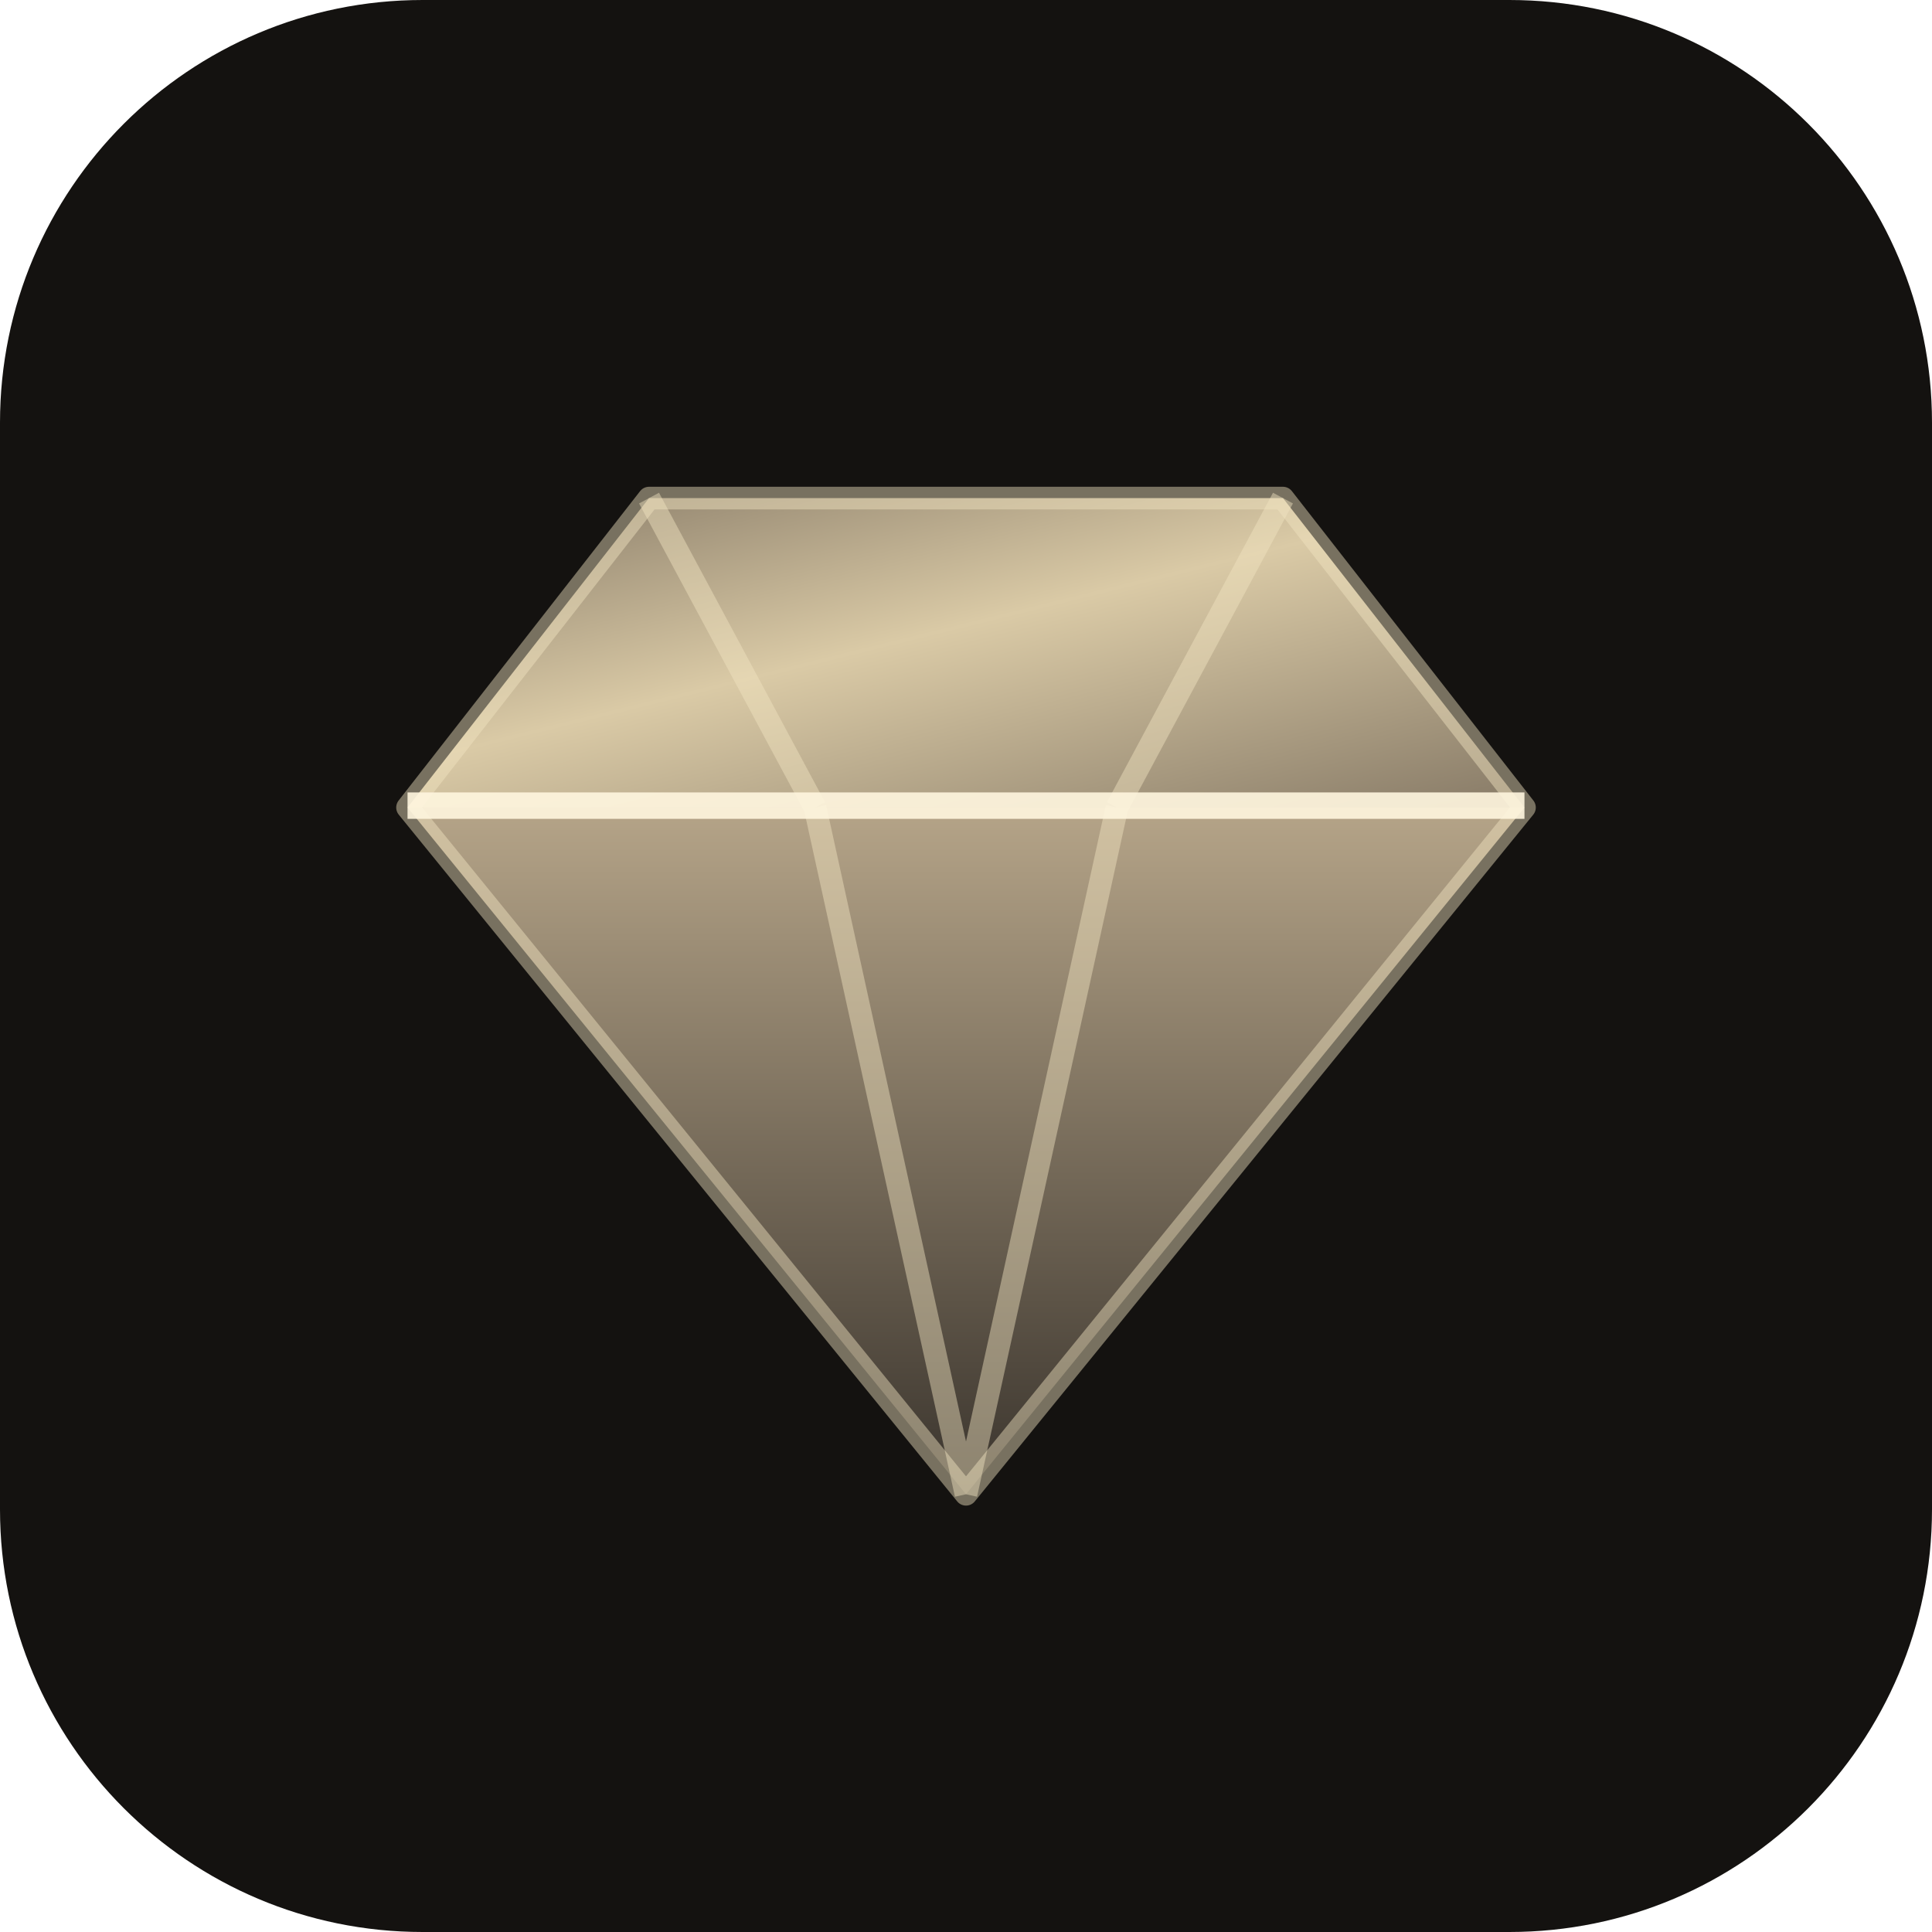
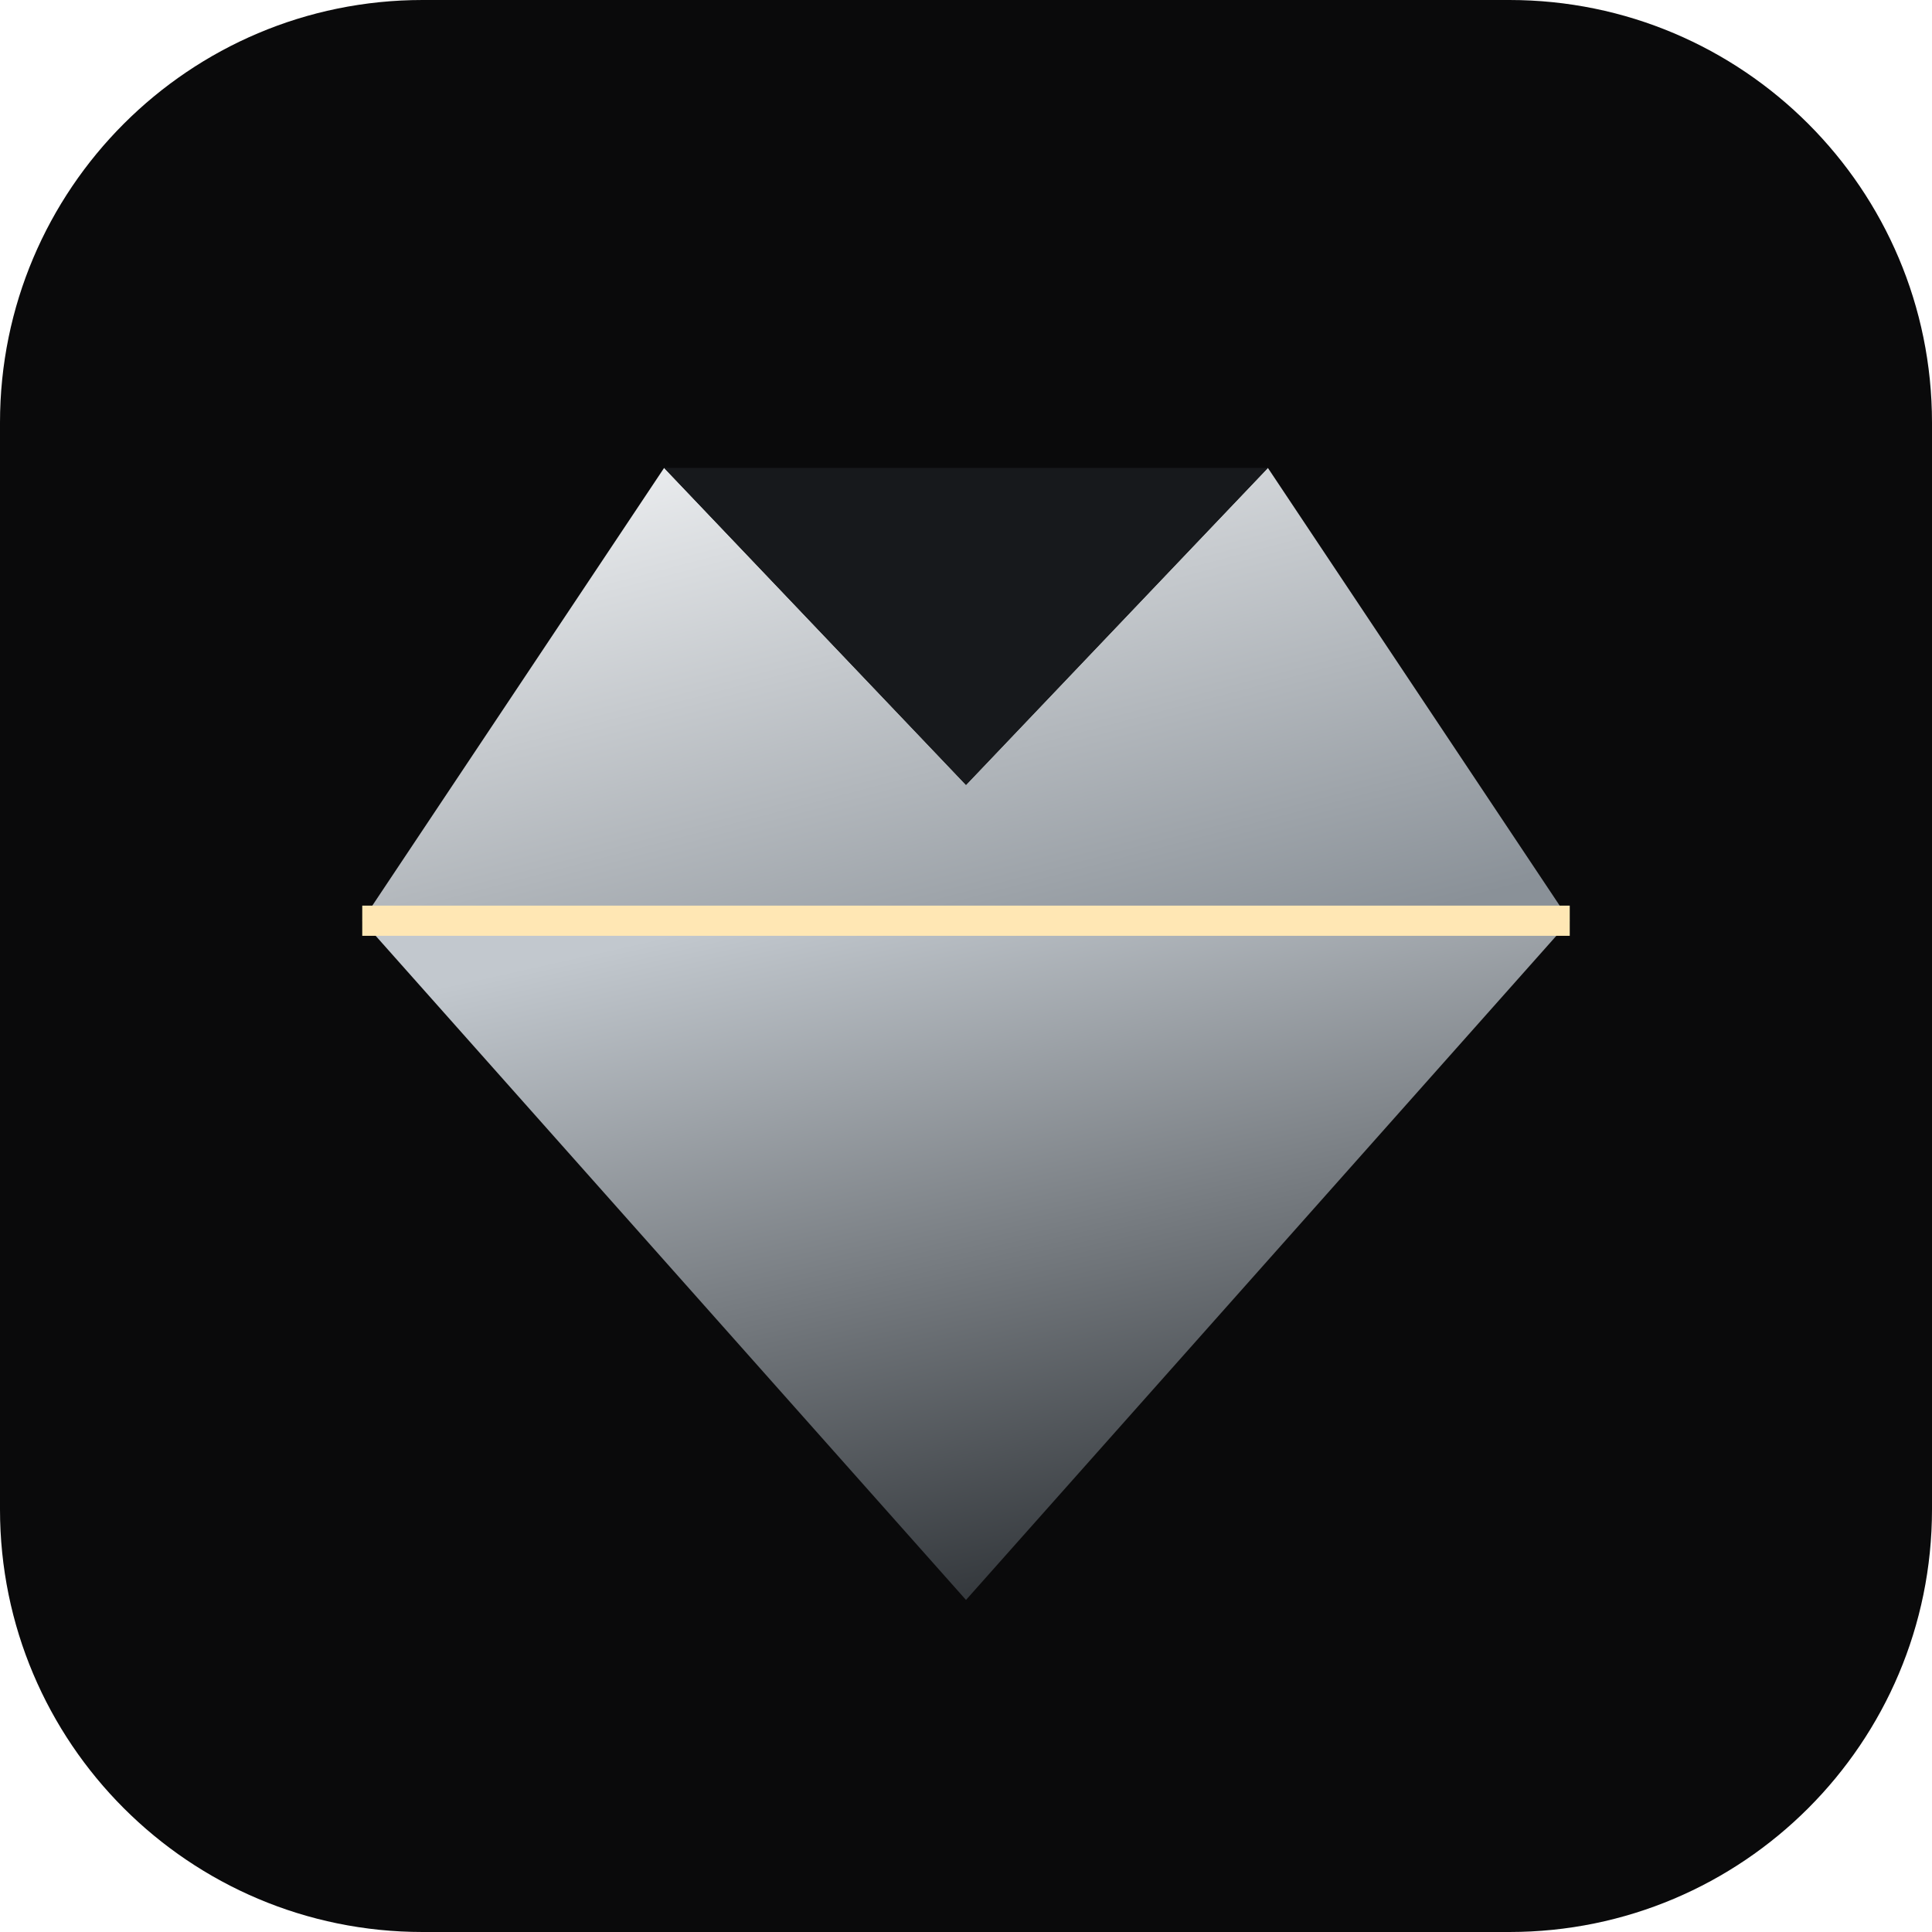
<svg xmlns="http://www.w3.org/2000/svg" viewBox="0 0 512 512">
  <defs>
-     <linearGradient id="fvKrone" x1="0.05" y1="0" x2="0.95" y2="1">
-       <stop offset="0" stop-color="#8A7D69" />
-       <stop offset="0.45" stop-color="#DACAA6" />
-       <stop offset="1" stop-color="#8A7D69" />
+     <linearGradient id="fk" x1="0.15" y1="0" x2="0.85" y2="1">
+       <stop offset="0" stop-color="#EDEFF1" />
+       <stop offset="1" stop-color="#8A9198" />
    </linearGradient>
-     <linearGradient id="fvPav" x1="0.5" y1="0" x2="0.5" y2="1">
-       <stop offset="0" stop-color="#B5A488" />
-       <stop offset="1" stop-color="#3A342D" />
+     <linearGradient id="fp" x1="0.3" y1="0" x2="0.7" y2="1">
+       <stop offset="0" stop-color="#C2C8CE" />
+       <stop offset="1" stop-color="#2A2E32" />
    </linearGradient>
  </defs>
-   <rect width="512" height="512" rx="112" fill="#141210" />
-   <path d="M108 214 L172 132 L340 132 L404 214 Z" fill="url(#fvKrone)" />
-   <path d="M108 214 L404 214 L256 396 Z" fill="url(#fvPav)" />
-   <g stroke="#F2E4C2" stroke-opacity="0.45" stroke-width="6" fill="none" stroke-linejoin="round">
-     <path d="M108 214 L172 132 L340 132 L404 214 L256 396 Z" />
-     <path d="M216 214 L172 132 M296 214 L340 132 M216 214 L256 396 M296 214 L256 396" />
-   </g>
-   <rect x="108" y="210" width="296" height="7" fill="#FFF6DF" opacity="0.9" />
+   <rect width="512" height="512" rx="112" fill="#0A0A0B" />
+   <path d="M96 244 L176 124 L256 208 L336 124 L416 244 Z" fill="url(#fk)" />
+   <path d="M96 244 L416 244 L256 424 Z" fill="url(#fp)" />
+   <path d="M176 124 L336 124 L256 208 Z" fill="#17191C" />
+   <rect x="96" y="240" width="320" height="8" fill="#FFE7B4" />
</svg>
